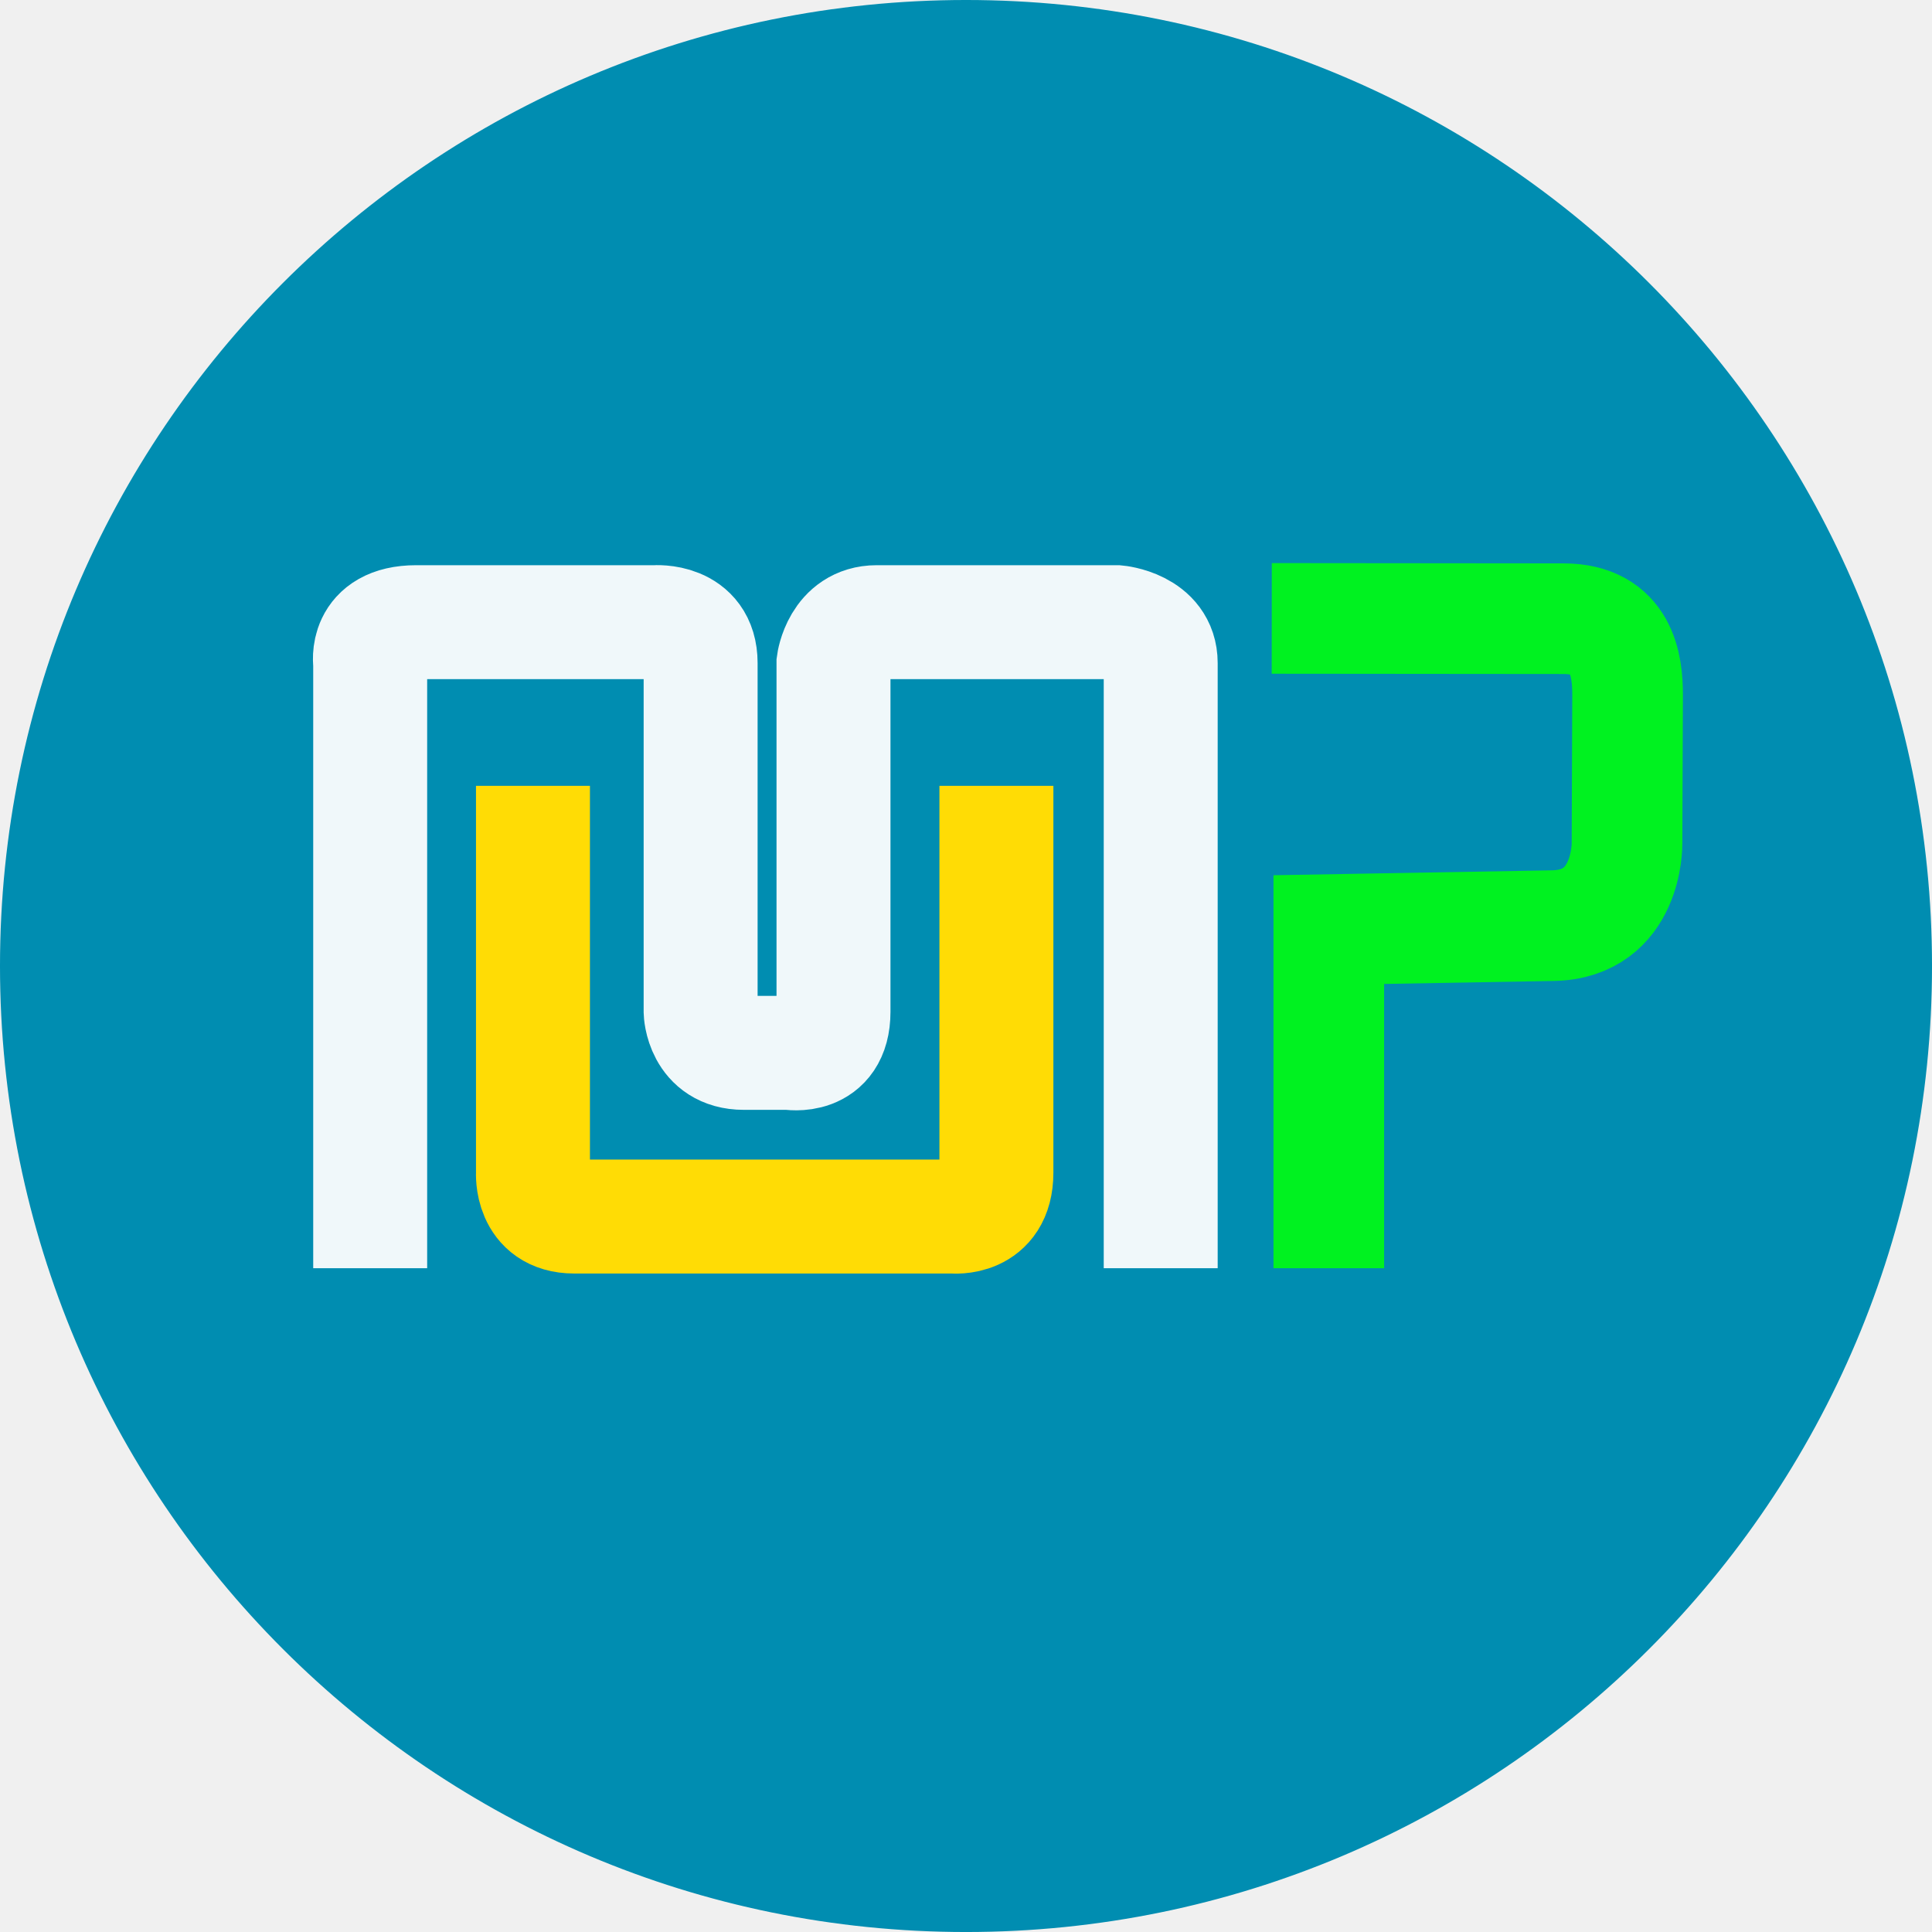
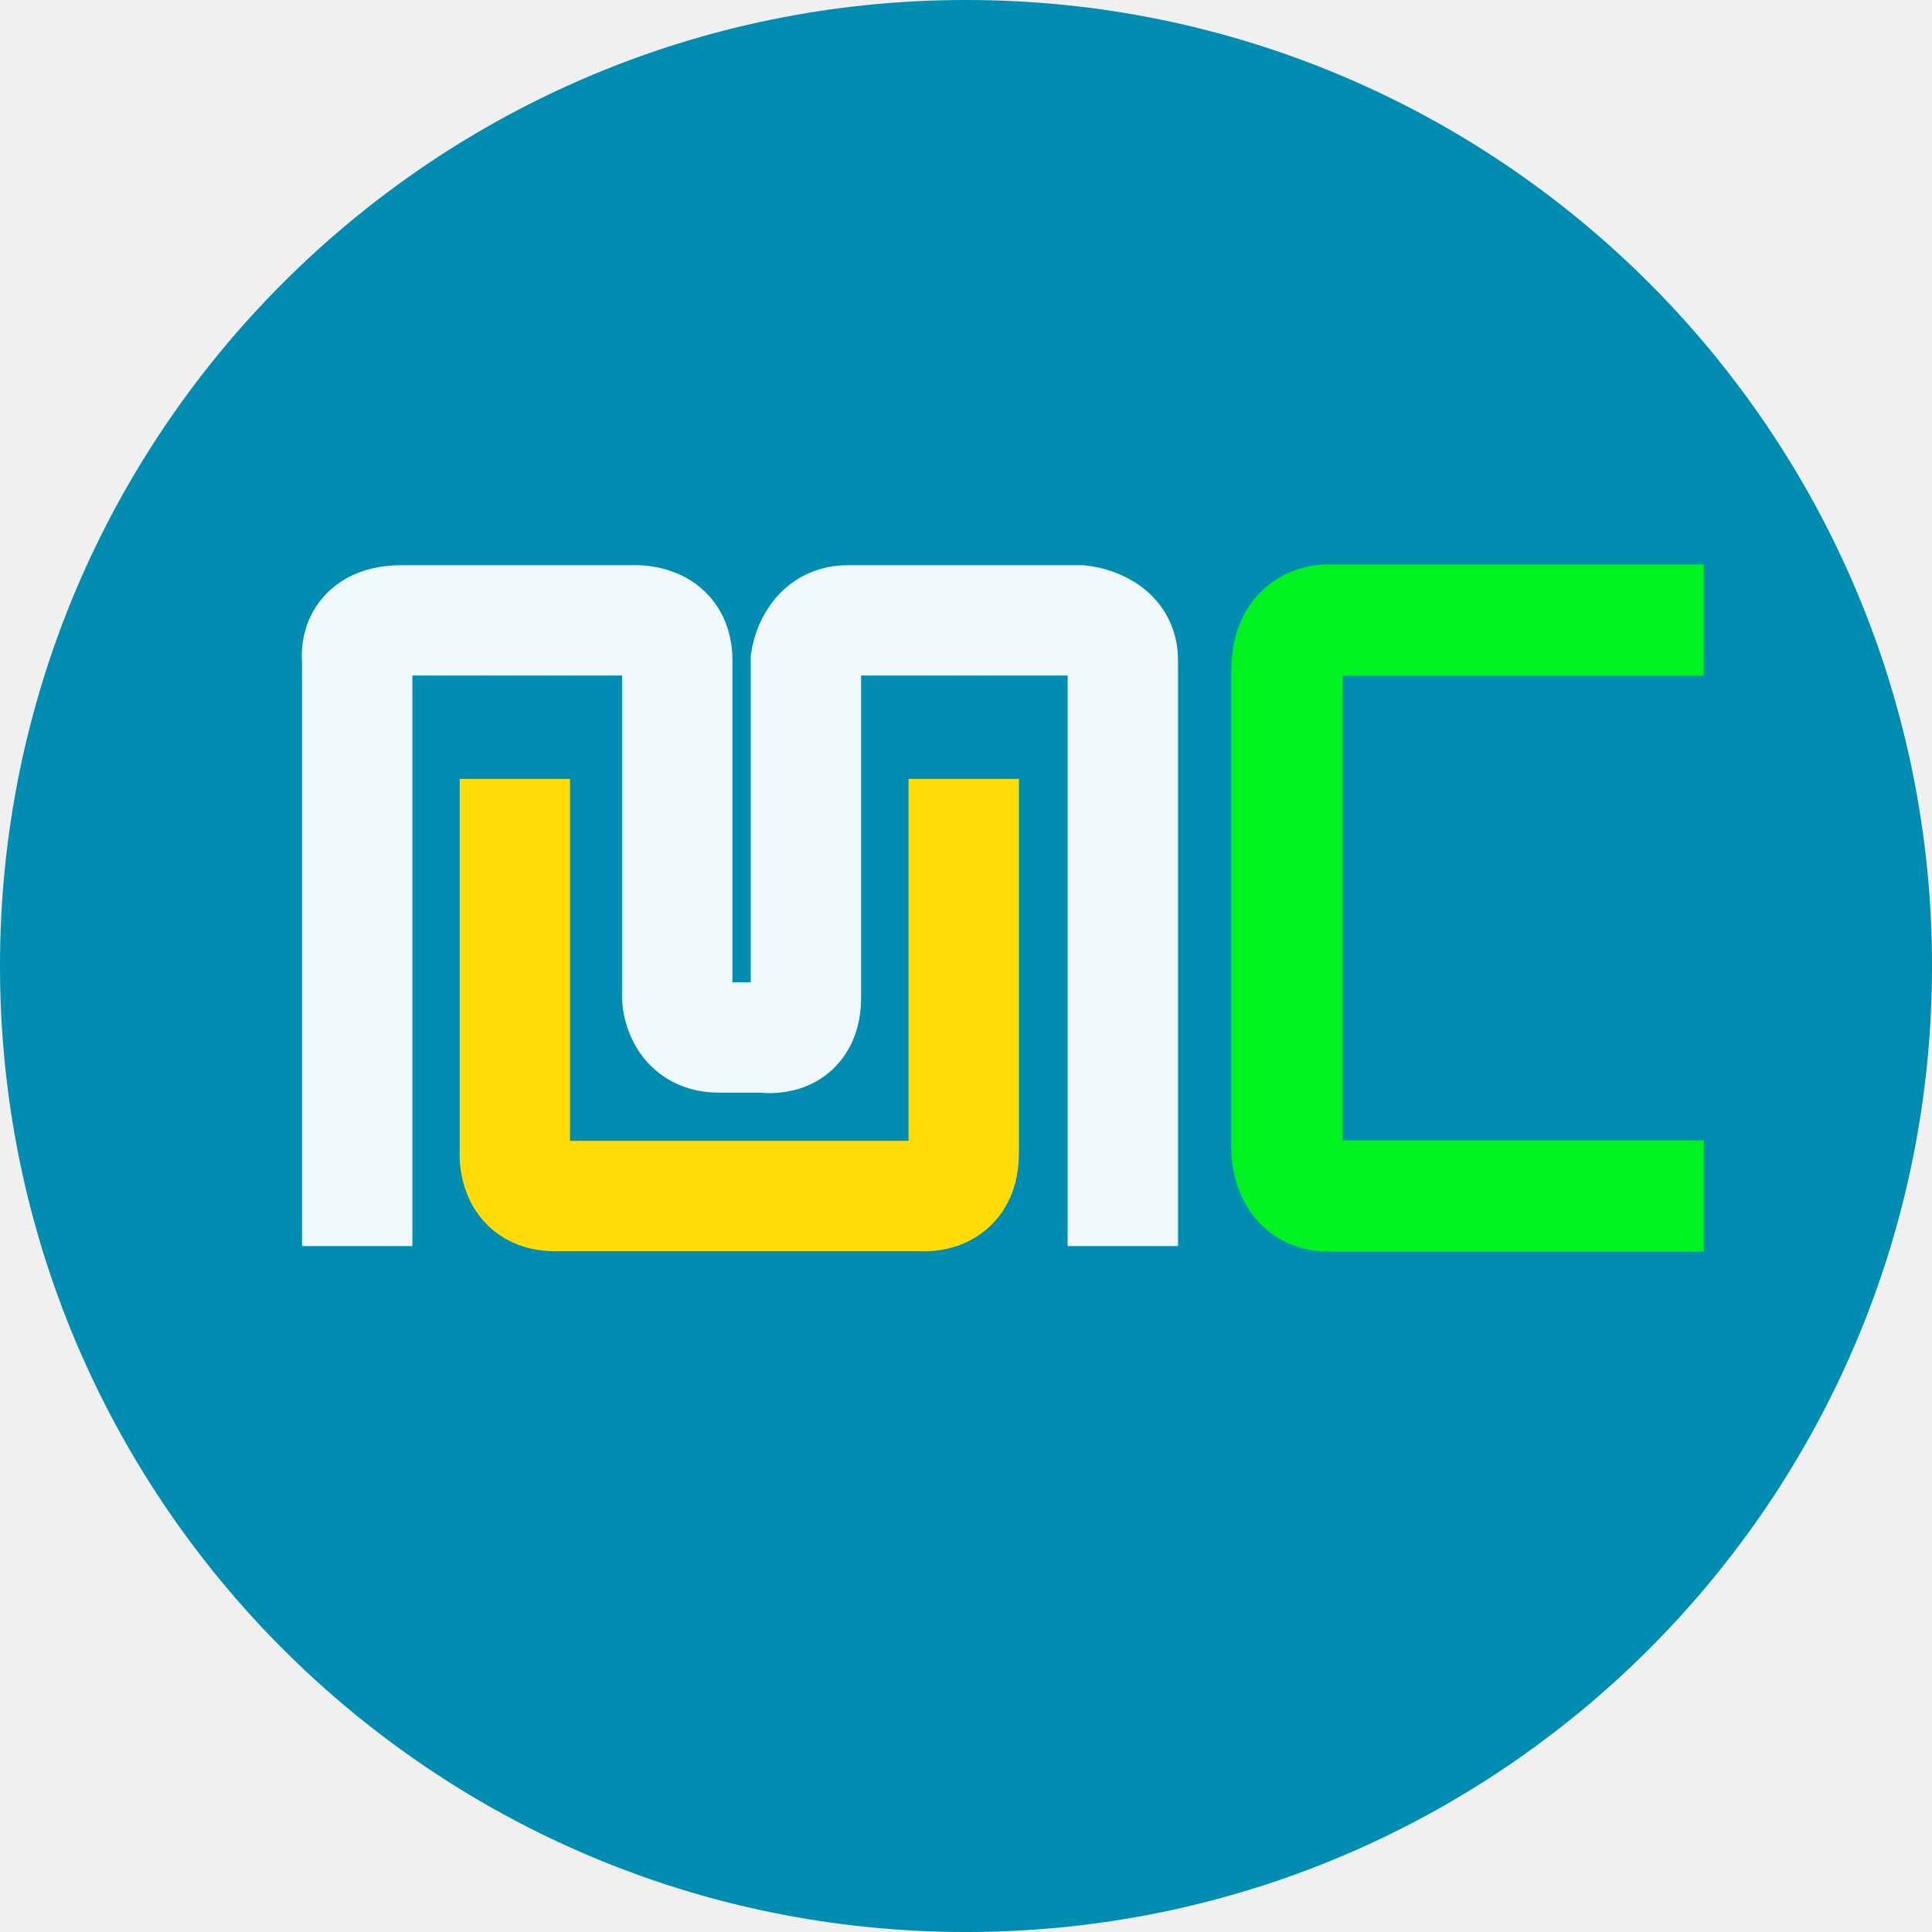
<svg xmlns="http://www.w3.org/2000/svg" width="91.519mm" height="91.519mm" viewBox="0 0 91.519 91.519" version="1.1" id="svg979">
  <defs id="defs973" />
-   <g id="layer1" transform="translate(-38.90725,-271.6513)">
-     <circle style="opacity:0.998;fill:#008db1;fill-opacity:1;stroke:#008db1;stroke-width:1.212;stroke-linejoin:bevel;stroke-miterlimit:4;stroke-dasharray:none;stroke-opacity:1;paint-order:markers stroke fill" id="path881-3-3-2-0-0-1-2-3-3" cx="84.667" cy="317.411" r="45.154" />
-     <path style="fill:none;stroke:#ffffff;stroke-width:5.398;stroke-linecap:butt;stroke-linejoin:miter;stroke-miterlimit:4;stroke-dasharray:none;stroke-opacity:0.941" d="M 56.443,331.727 V 303.061 c 0,0 -0.318,-1.937 2.181,-1.937 h 11.31 c 0,0 2.162,-0.169 2.162,1.937 v 16.519 c 0,0 0.057,1.946 2.046,1.946 h 2.162 c 0,0 2.086,0.378 2.086,-1.946 v -16.519 c 0,0 0.261,-1.937 2.046,-1.937 h 11.372 c 0,0 2.082,0.188 2.082,1.937 v 28.666" id="path859-7-67-6" />
-     <path style="fill:none;stroke:#ffdc05;stroke-width:5.398;stroke-linecap:butt;stroke-linejoin:miter;stroke-miterlimit:4;stroke-dasharray:none;stroke-opacity:1" d="m 64.154,308.877 v 18.325 c 0,0 -0.139,2.077 1.952,2.077 l 17.943,-10e-6 c 0,0 2.058,0.218 2.058,-2.077 V 308.877" id="path873-0-53-7" />
-     <path style="fill:none;stroke:#00f220;stroke-width:5.241;stroke-linecap:butt;stroke-linejoin:miter;stroke-miterlimit:4;stroke-dasharray:none;stroke-opacity:1" d="m 99.15,300.946 13.815,0.013 c 2.787,0 3.046,2.226 3.041,3.617 l -0.027,7.05 c 0,0 0.046,3.811 -3.516,3.873 l -10.611,0.187 c 0,12.956 0,16.041 0,16.041" id="path959-5" />
+   <g id="layer1" transform="translate(152.3487,-252.7525)">
+     <circle style="opacity:0.998;fill:#008db1;fill-opacity:1;stroke:#008db1;stroke-width:1.212;stroke-linejoin:bevel;stroke-miterlimit:4;stroke-dasharray:none;stroke-opacity:1;paint-order:markers stroke fill" id="path881-3-3-2-0-0-1-2-3-3" cx="-106.589" cy="298.512" r="45.154" />
+     <path style="fill:none;stroke:#ffffff;stroke-width:5.228;stroke-linecap:butt;stroke-linejoin:miter;stroke-miterlimit:4;stroke-dasharray:none;stroke-opacity:0.941" d="m -135.428,311.779 v -27.764 c 0,0 -0.308,-1.876 2.112,-1.876 h 10.954 c 0,0 2.094,-0.164 2.094,1.876 v 15.998 c 0,0 0.055,1.885 1.982,1.885 h 2.094 c 0,0 2.02,0.366 2.02,-1.885 v -15.998 c 0,0 0.253,-1.876 1.982,-1.876 h 11.014 c 0,0 2.017,0.182 2.017,1.876 v 27.764" id="path859-7-67-6" />
+     <path style="fill:none;stroke:#ffdc05;stroke-width:5.228;stroke-linecap:butt;stroke-linejoin:miter;stroke-miterlimit:4;stroke-dasharray:none;stroke-opacity:1" d="m -127.959,289.648 v 17.748 c 0,0 -0.134,2.012 1.891,2.012 l 17.378,-1e-5 c 0,0 1.993,0.211 1.993,-2.012 v -17.748" id="path873-0-53-7" />
+     <path style="fill:none;stroke:#00f220;stroke-width:5.272;stroke-linecap:butt;stroke-linejoin:miter;stroke-miterlimit:4;stroke-dasharray:none;stroke-opacity:1" d="m -71.638,282.126 h -17.74 c 0,0 -2.011,-0.172 -2.011,2.426 l 1e-5,22.297 c 0,0 -0.211,2.558 2.011,2.558 h 17.74" id="path873-0-53-7-3" />
  </g>
</svg>
